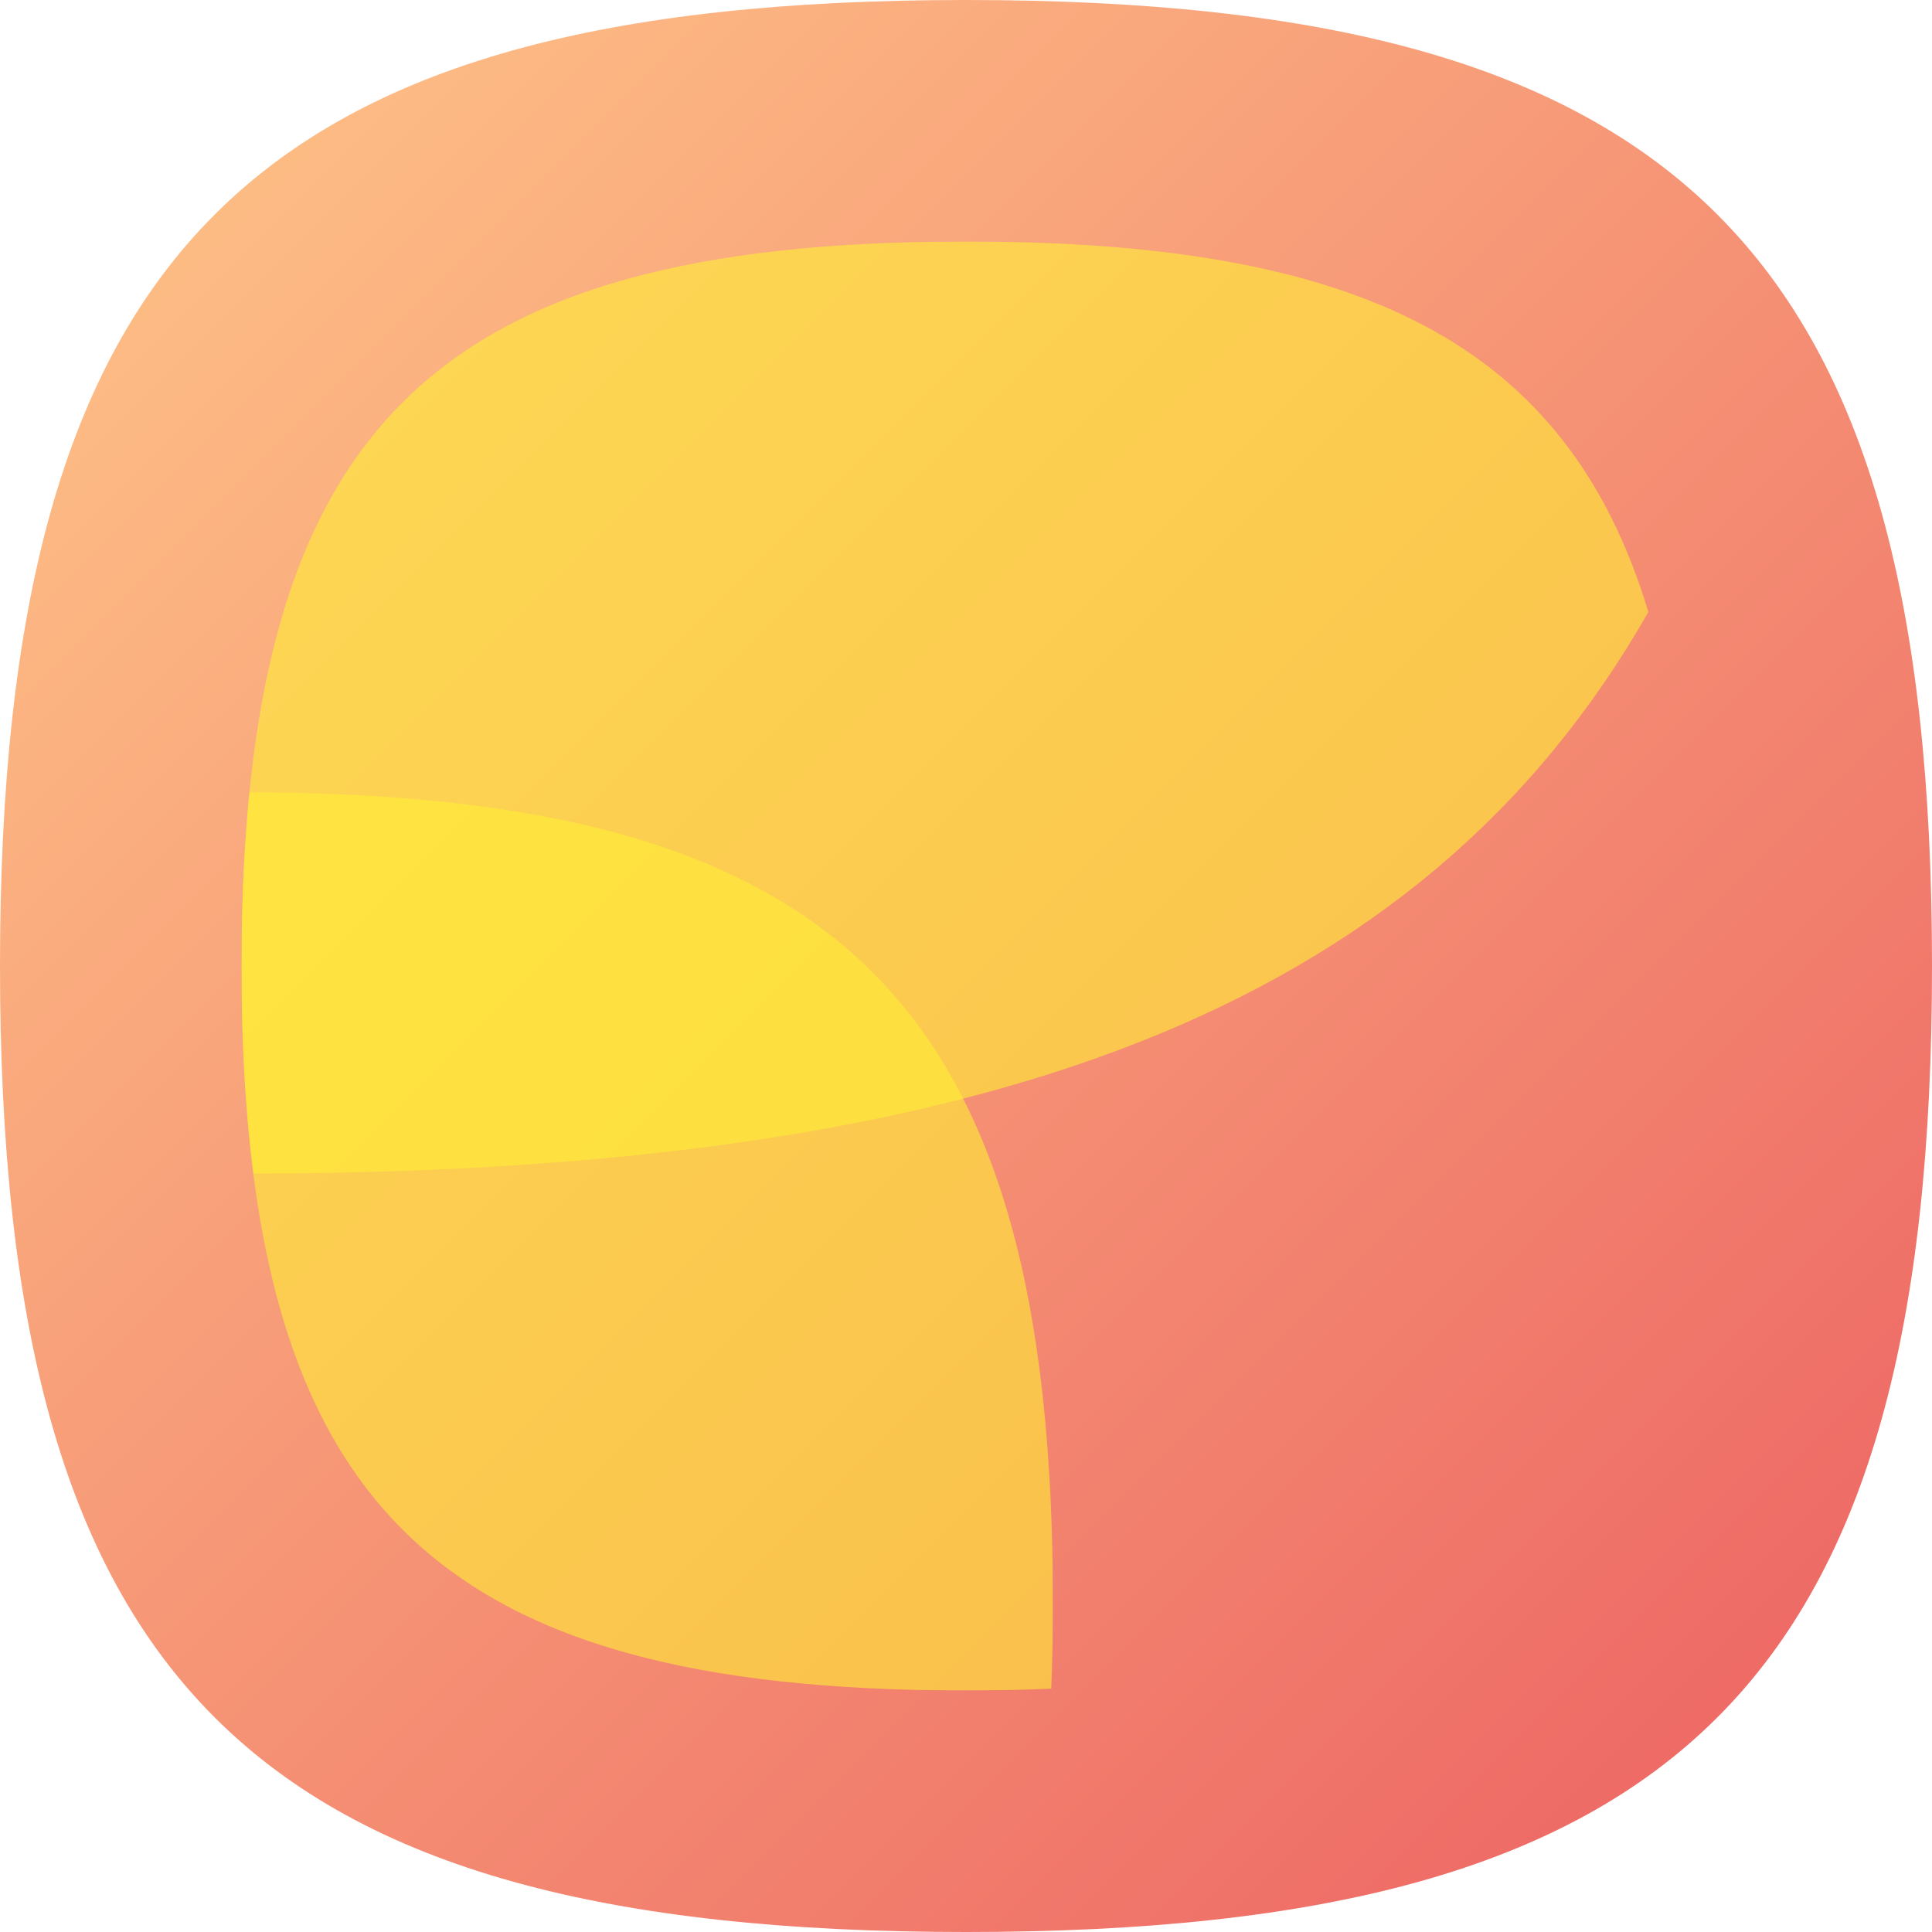
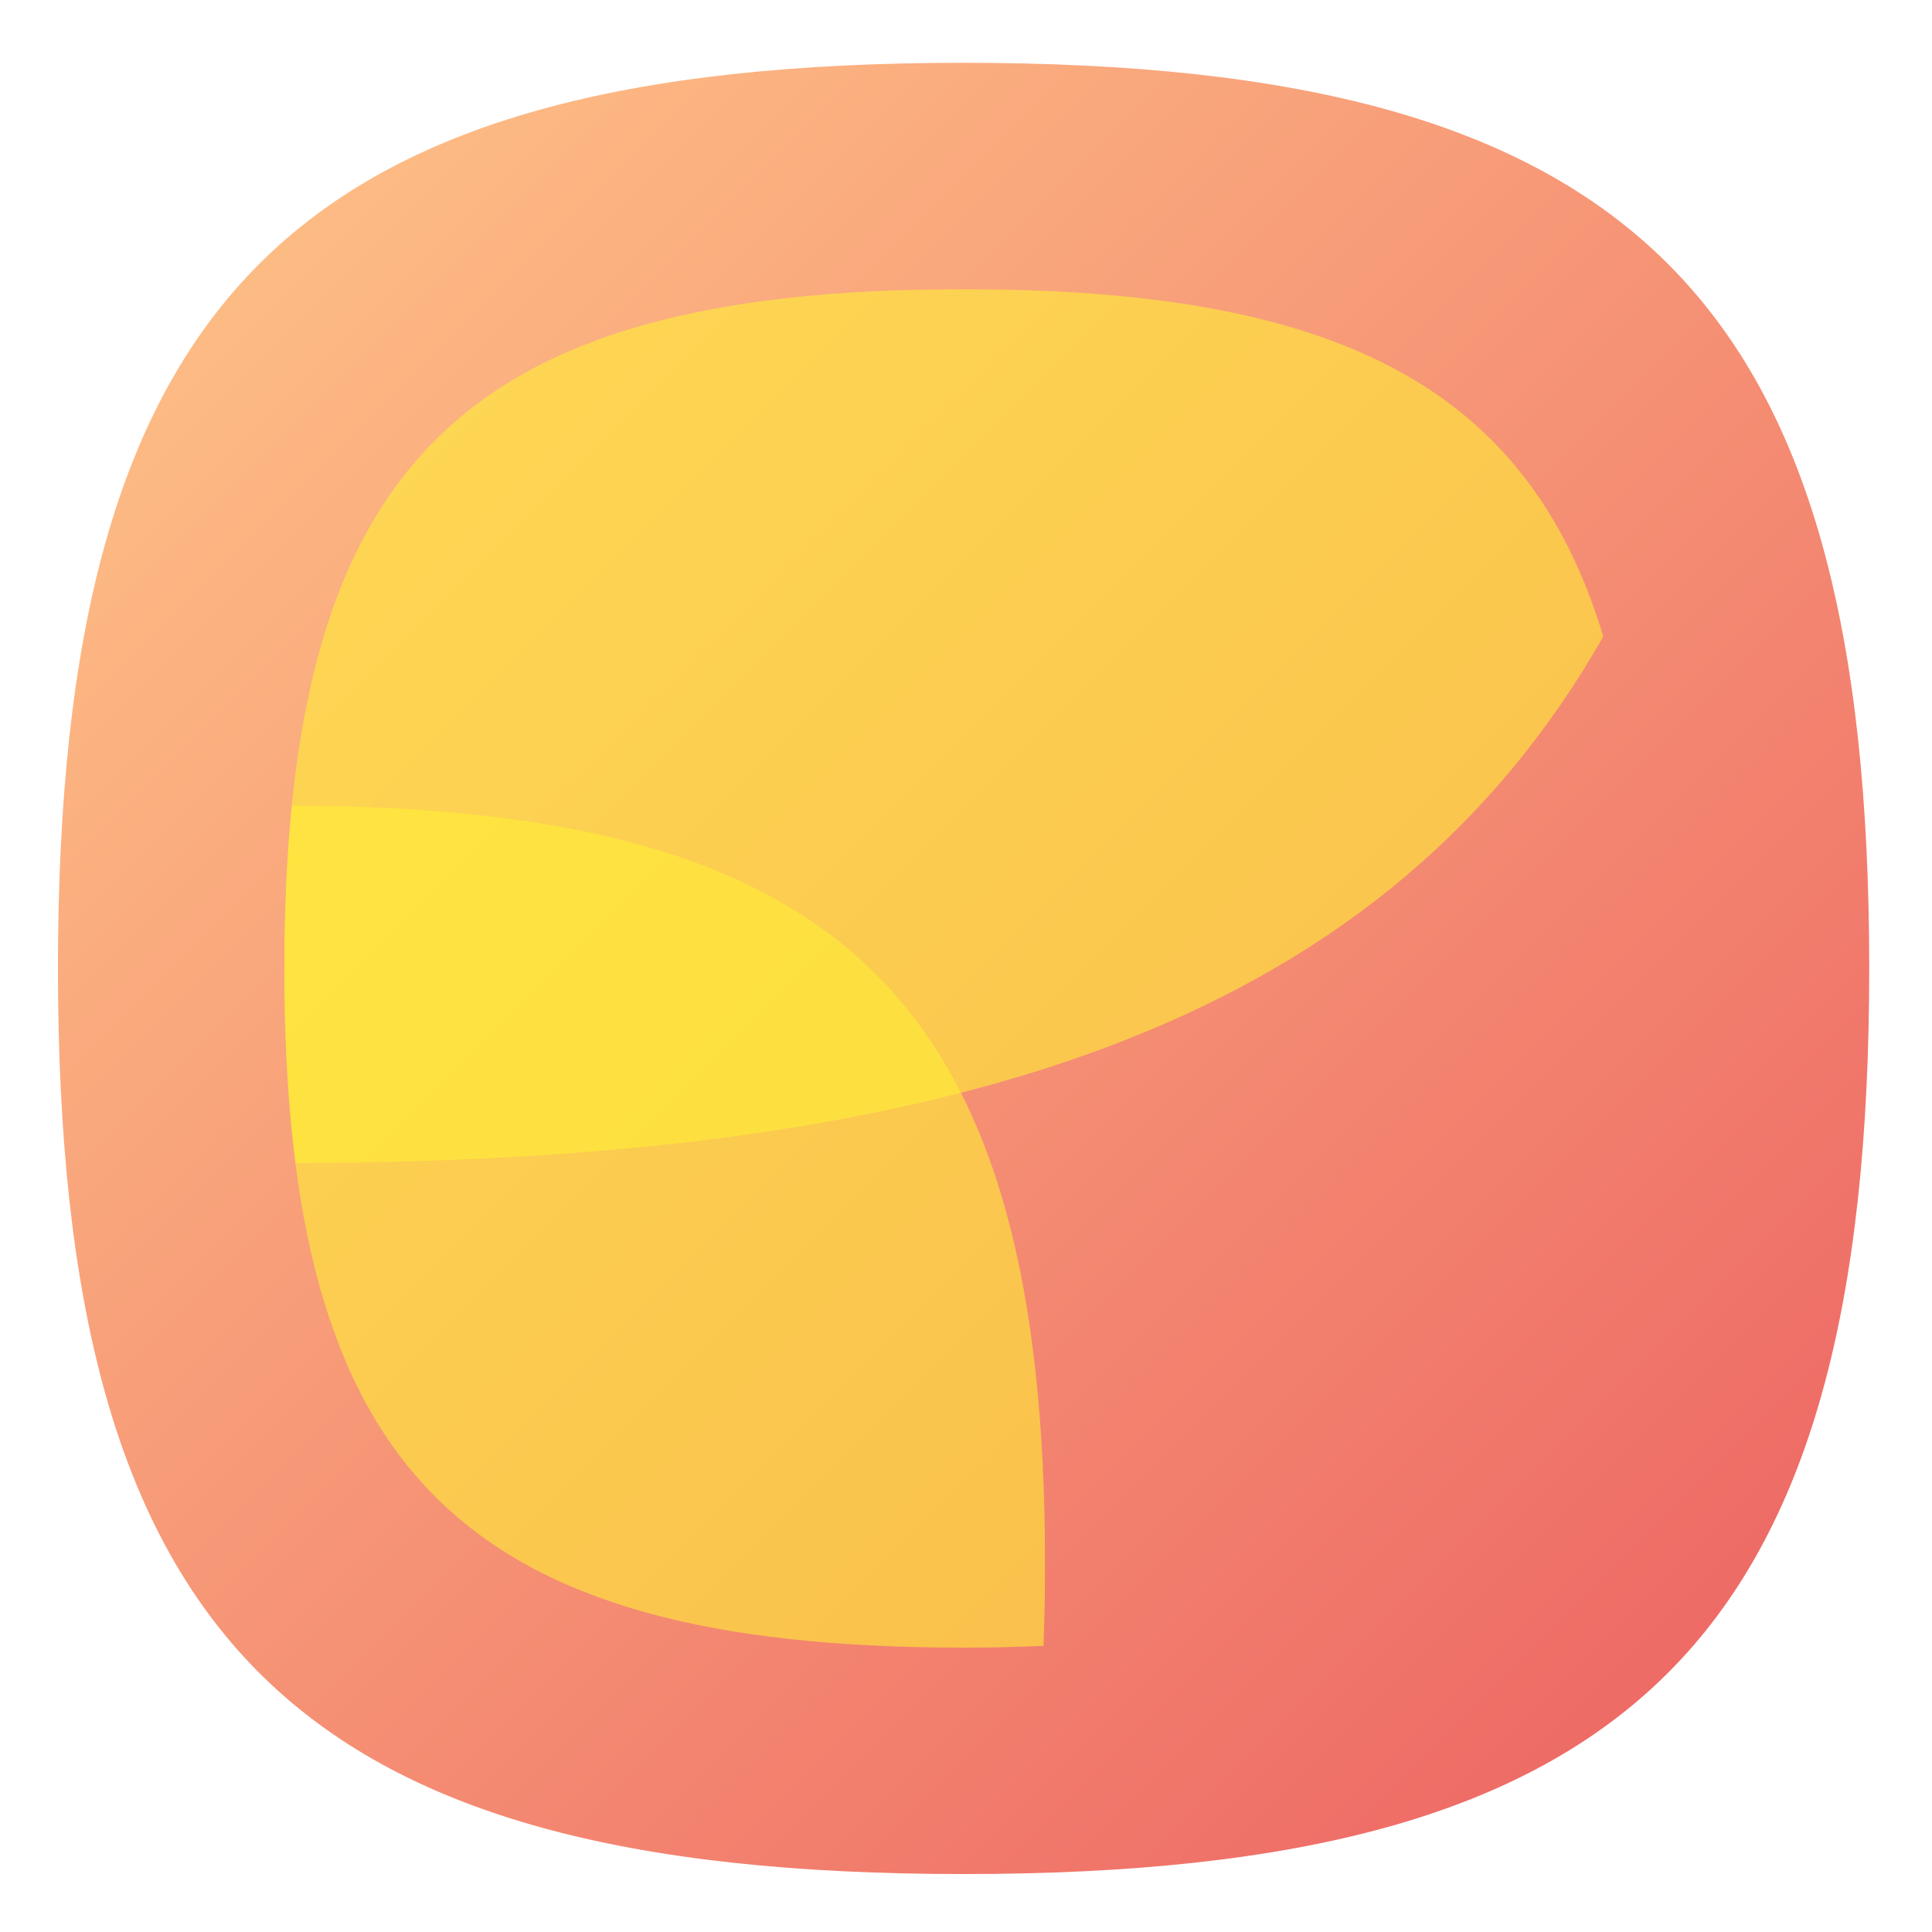
<svg xmlns="http://www.w3.org/2000/svg" viewBox="0 0 133.333 133.333" height="133.333" width="133.333" xml:space="preserve" id="svg2" version="1.1">
  <defs id="defs6">
    <clipPath id="clipPath18" clipPathUnits="userSpaceOnUse">
      <path id="path16" d="M 50,100 C 12.956,100 0,87.039 0,50 v 0 C 0,12.961 12.956,0 50,0 v 0 c 37.045,0 50,12.961 50,50 v 0 c 0,37.044 -12.955,50 -50,50 z" />
    </clipPath>
    <linearGradient id="linearGradient30" spreadMethod="pad" gradientTransform="matrix(77.78125,-77.78125,-77.78125,-77.78125,11.1099,88.89114)" gradientUnits="userSpaceOnUse" y2="0" x2="1" y1="0" x1="0">
      <stop id="stop24" offset="0" style="stop-opacity:1;stop-color:#fdbb84" />
      <stop id="stop26" offset="1" style="stop-opacity:1;stop-color:#ee6b66" />
      <stop id="stop28" offset="1" style="stop-opacity:1;stop-color:#ee6b66" />
    </linearGradient>
    <clipPath id="clipPath40" clipPathUnits="userSpaceOnUse">
      <path id="path38" d="M 85.32,68.32 C 77.99,55.48 66.51,47.42 49.85,43.13 v 0 C 53.09,36.74 54.5,28.18 54.5,17 v 0 c 0,-1.519 -0.03,-2.981 -0.09,-4.4 v 0 C 52.99,12.531 51.53,12.5 50,12.5 v 0 c -12.799,0 -21.77,2.07 -27.72,7.01 v 0 L 41.52,0.269 C 44.2,0.09 47.01,0 50,0 v 0 c 37.04,0 50,12.96 50,50 v 0 c 0,3.031 -0.1,5.88 -0.28,8.59 v 0 L 79.45,78.86 c 2.64,-2.75 4.57,-6.23 5.87,-10.54" />
    </clipPath>
    <clipPath id="clipPath48" clipPathUnits="userSpaceOnUse">
      <path id="path46" d="M -32768,32767 H 32767 V -32768 H -32768 Z" />
    </clipPath>
    <linearGradient id="linearGradient56" spreadMethod="pad" gradientTransform="matrix(38.59498,-38.59498,-38.59498,-38.59498,50.32002,49.73)" gradientUnits="userSpaceOnUse" y2="0" x2="1" y1="0" x1="0">
      <stop id="stop50" offset="0" style="stop-opacity:0.08;stop-color:#ffffff" />
      <stop id="stop52" offset="0.921" style="stop-opacity:0;stop-color:#ffffff" />
      <stop id="stop54" offset="1" style="stop-opacity:0;stop-color:#ffffff" />
    </linearGradient>
    <mask id="mask58" height="1" width="1" y="0" x="0" maskUnits="userSpaceOnUse">
      <g id="g68">
        <g id="g66" clip-path="url(#clipPath48)">
          <g id="g64">
            <g id="g62">
              <path id="path60" style="fill:url(#linearGradient56);stroke:none" d="M -32768,32767 H 32767 V -32768 H -32768 Z" />
            </g>
          </g>
        </g>
      </g>
    </mask>
    <linearGradient id="linearGradient80" spreadMethod="pad" gradientTransform="matrix(38.59498,-38.59498,-38.59498,-38.59498,50.32002,49.73)" gradientUnits="userSpaceOnUse" y2="0" x2="1" y1="0" x1="0">
      <stop id="stop74" offset="0" style="stop-opacity:1;stop-color:#000000" />
      <stop id="stop76" offset="0.921" style="stop-opacity:1;stop-color:#000000" />
      <stop id="stop78" offset="1" style="stop-opacity:1;stop-color:#000000" />
    </linearGradient>
    <clipPath id="clipPath90" clipPathUnits="userSpaceOnUse">
      <path id="path88" d="M 0,100 H 100 V 0 H 0 Z" />
    </clipPath>
    <clipPath id="clipPath98" clipPathUnits="userSpaceOnUse">
      <path id="path96" d="m 12.5,58.995 h 42 V 12.5 h -42 z" />
    </clipPath>
    <clipPath id="clipPath114" clipPathUnits="userSpaceOnUse">
      <path id="path112" d="M 12.5,87.5 H 85.32 V 39.253 H 12.5 Z" />
    </clipPath>
  </defs>
-   <g transform="matrix(1.333333,0,0,-1.333333,0,133.3333)" id="g10">
+   <g transform="matrix(1.25,0,0,-1.25,4,129.3333)" id="g10">
    <g id="g12">
      <g clip-path="url(#clipPath18)" id="g14">
        <g id="g20">
          <g id="g22">
            <path id="path32" style="fill:url(#linearGradient30);stroke:none" d="M 50,100 C 12.956,100 0,87.039 0,50 v 0 C 0,12.961 12.956,0 50,0 v 0 c 37.045,0 50,12.961 50,50 v 0 c 0,37.044 -12.955,50 -50,50 z" />
          </g>
        </g>
      </g>
    </g>
    <g id="g34">
      <g clip-path="url(#clipPath40)" id="g36">
        <g id="g42">
          <g id="g44" />
          <g mask="url(#mask58)" id="g70">
            <g id="g72">
              <path id="path82" style="fill:url(#linearGradient80);stroke:none" d="M 85.32,68.32 C 77.99,55.48 66.51,47.42 49.85,43.13 v 0 C 53.09,36.74 54.5,28.18 54.5,17 v 0 c 0,-1.519 -0.03,-2.981 -0.09,-4.4 v 0 C 52.99,12.531 51.53,12.5 50,12.5 v 0 c -12.799,0 -21.77,2.07 -27.72,7.01 v 0 L 41.52,0.269 C 44.2,0.09 47.01,0 50,0 v 0 c 37.04,0 50,12.96 50,50 v 0 c 0,3.031 -0.1,5.88 -0.28,8.59 v 0 L 79.45,78.86 c 2.64,-2.75 4.57,-6.23 5.87,-10.54" />
            </g>
          </g>
        </g>
      </g>
    </g>
    <g id="g84">
      <g clip-path="url(#clipPath90)" id="g86">
        <g id="g92">
          <g id="g94" />
          <g id="g106">
            <g style="opacity:0.6" id="g104" clip-path="url(#clipPath98)">
              <g id="g102" transform="translate(12.917,58.9951)">
                <path id="path100" style="fill:#ffee36;fill-opacity:1;fill-rule:nonzero;stroke:none" d="m 0,0 c -0.278,-2.764 -0.417,-5.751 -0.417,-8.995 0,-27.779 9.717,-37.5 37.5,-37.5 1.528,0 2.992,0.035 4.413,0.095 0.053,1.425 0.087,2.883 0.087,4.405 C 41.583,-11.02 30.792,-0.099 0,0" />
              </g>
            </g>
          </g>
        </g>
        <g id="g108">
          <g id="g110" />
          <g id="g122">
            <g style="opacity:0.6" id="g120" clip-path="url(#clipPath114)">
              <g id="g118" transform="translate(85.3203,68.3242)">
                <path id="path116" style="fill:#ffee36;fill-opacity:1;fill-rule:nonzero;stroke:none" d="m 0,0 c -4.195,13.89 -14.85,19.176 -35.32,19.176 -27.784,0 -37.5,-9.721 -37.5,-37.5 0,-3.943 0.203,-7.508 0.618,-10.746 C -34.451,-28.981 -11.816,-20.719 0,0" />
              </g>
            </g>
          </g>
        </g>
      </g>
    </g>
  </g>
</svg>
